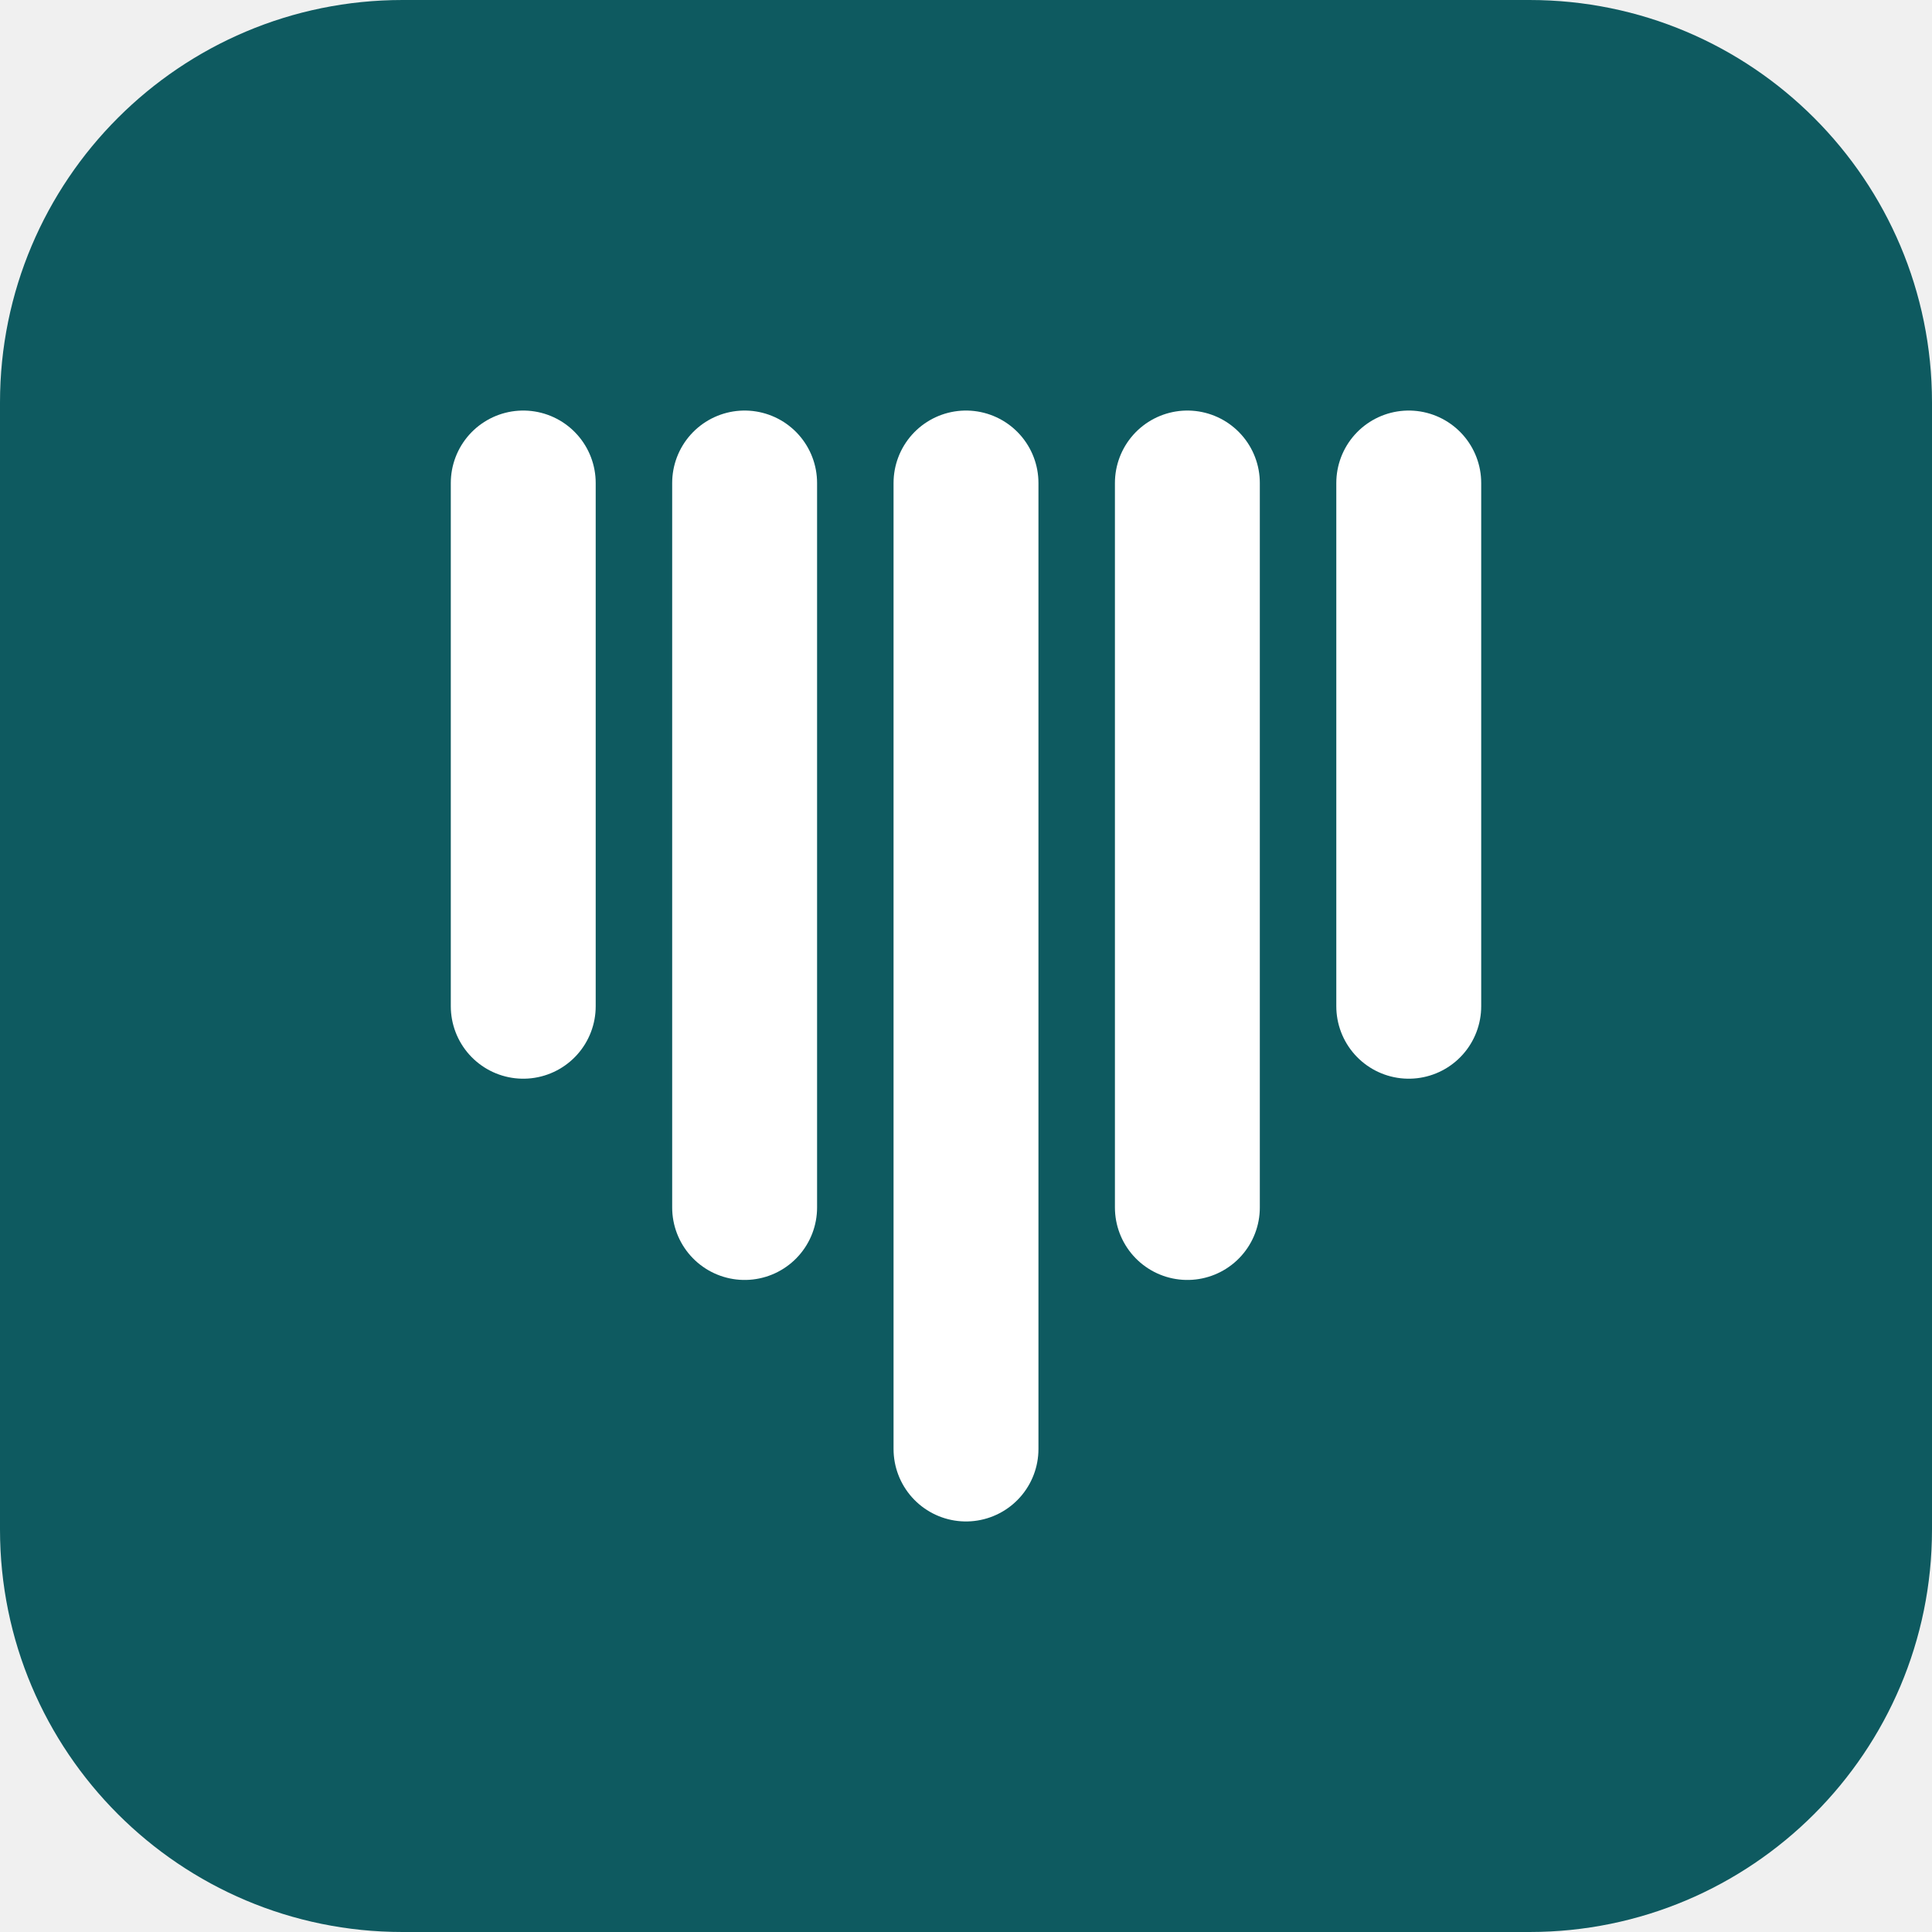
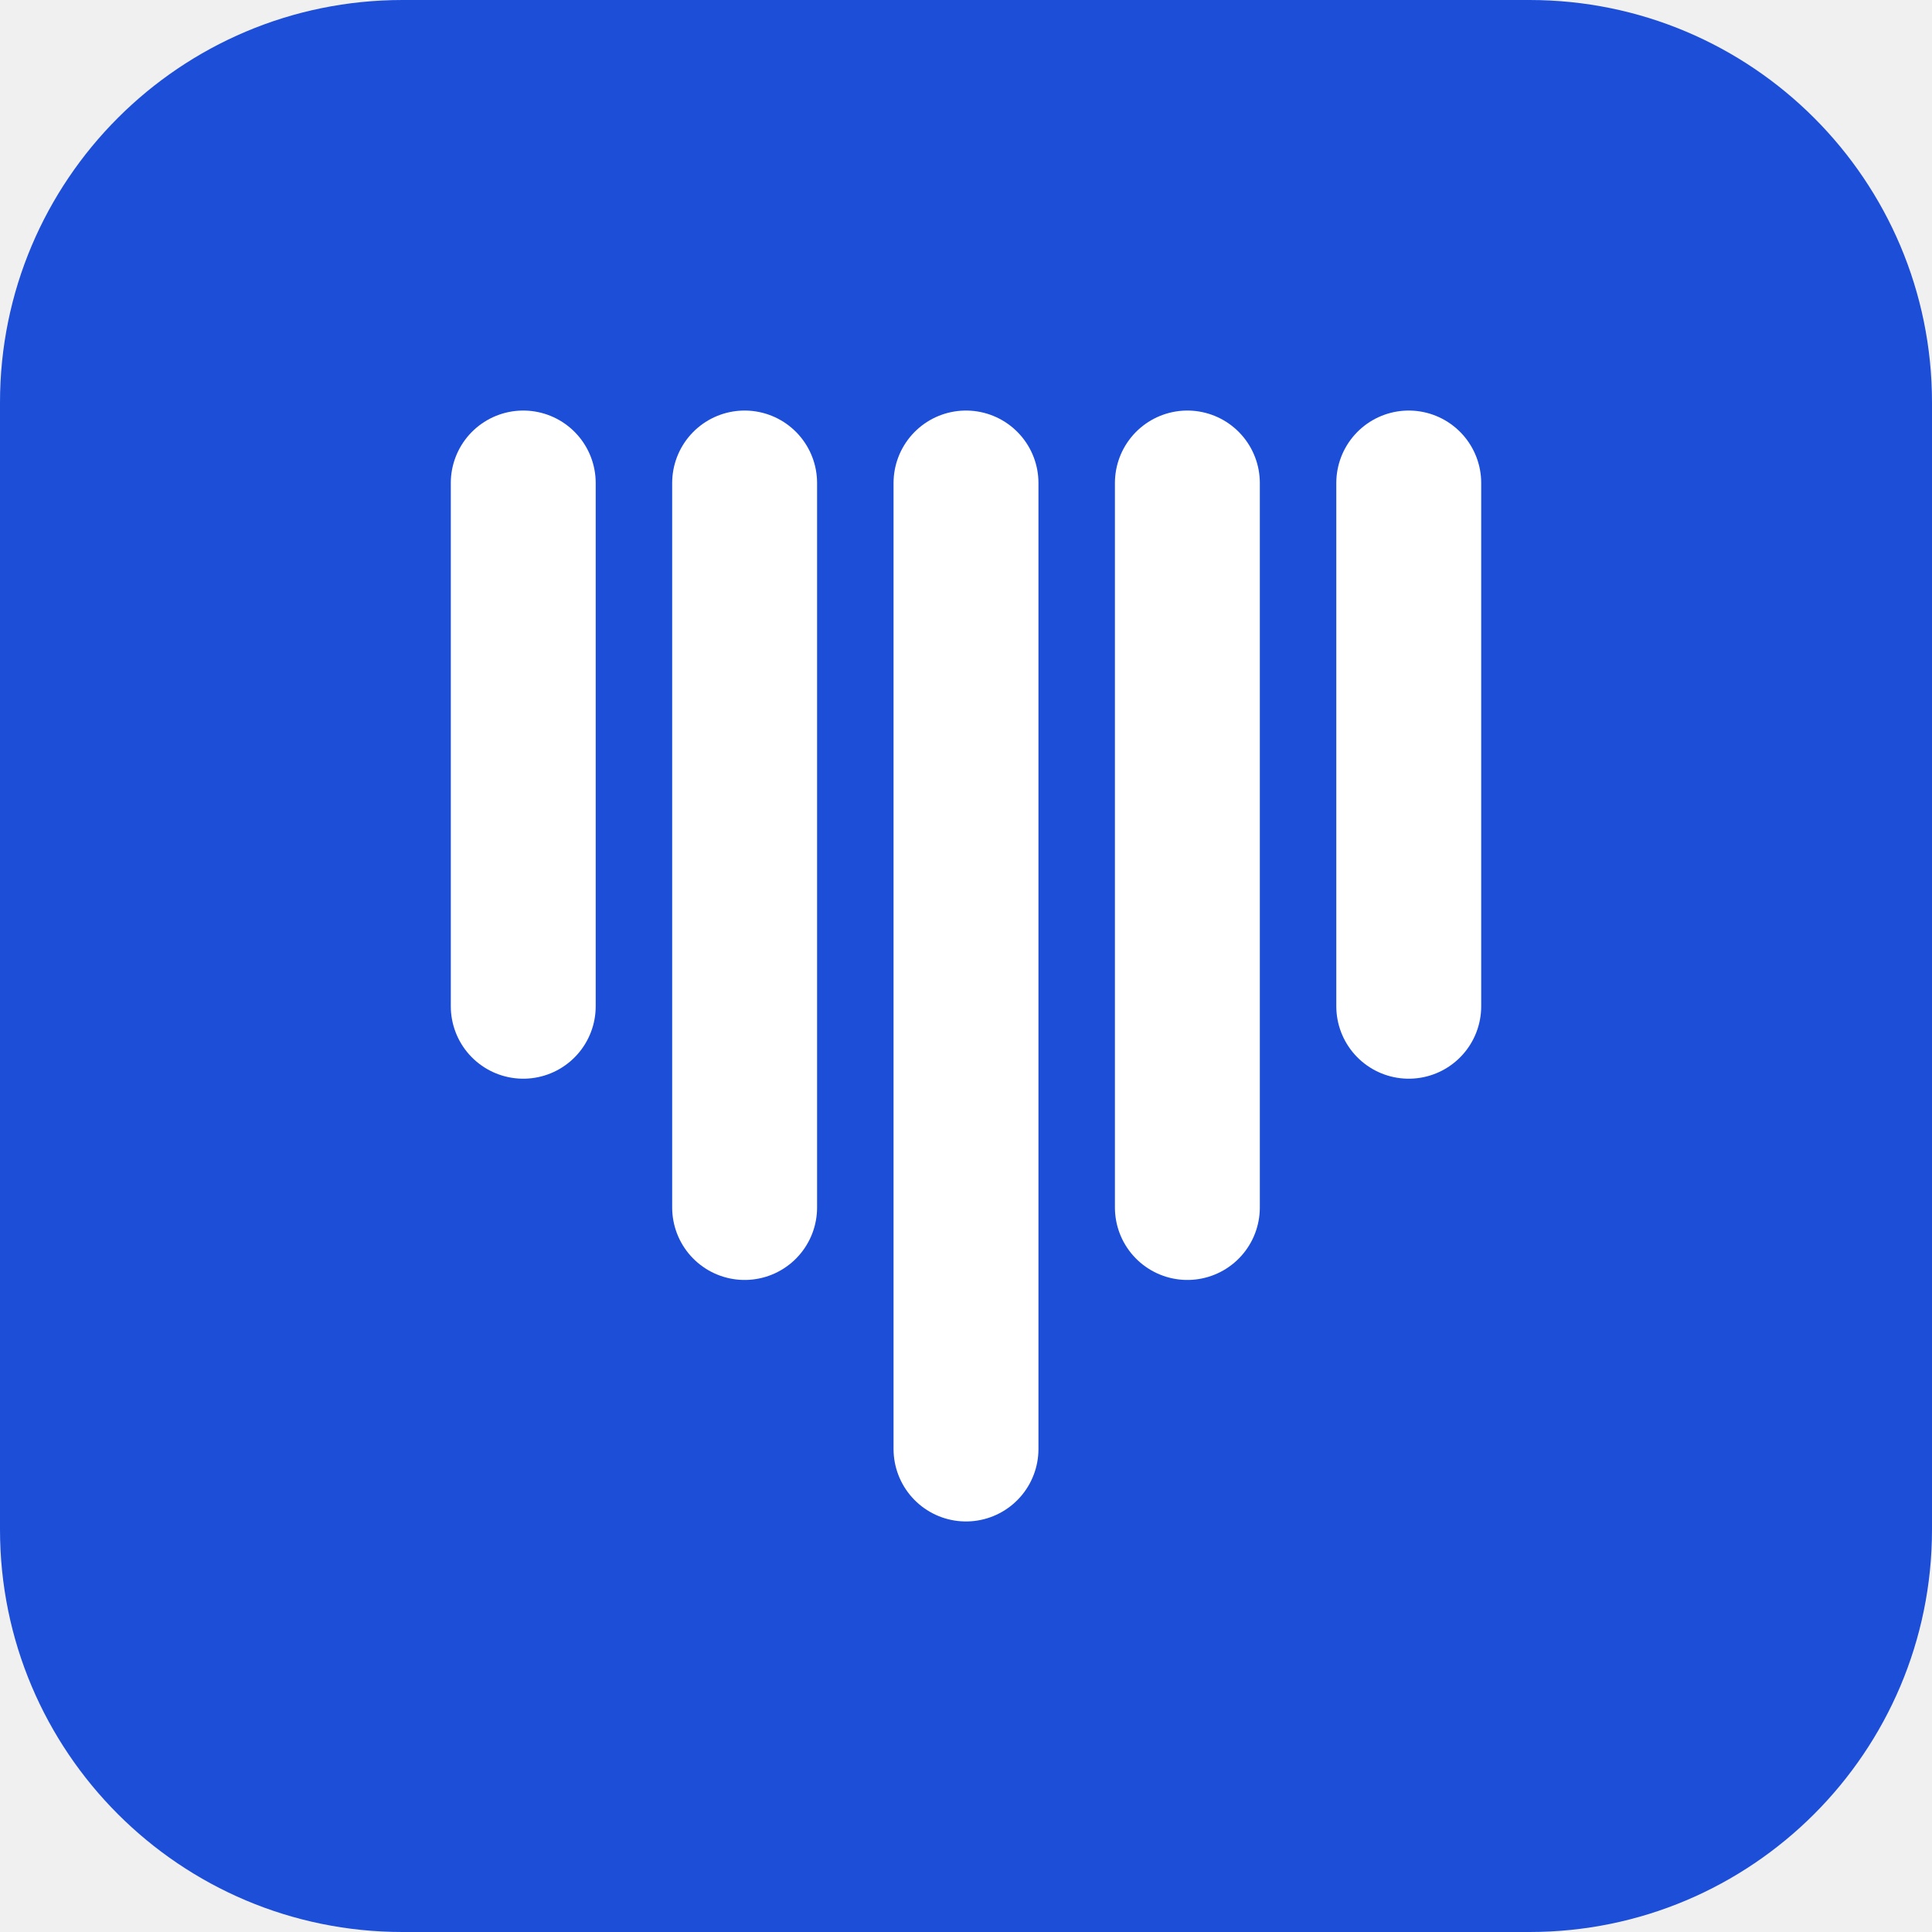
<svg xmlns="http://www.w3.org/2000/svg" viewBox="0 0 24 24">
-   <rect width="24" height="24" rx="5" fill="#0e5a60" />
+   <rect width="24" height="24" rx="5" fill="#1d4ed8" />
  <g stroke="#fff" stroke-width="1.8" stroke-linecap="round">
    <path d="M6.5 6v6.5M9.25 6v9M12 6v12M14.75 6v9M17.5 6v6.5" />
  </g>
</svg>
